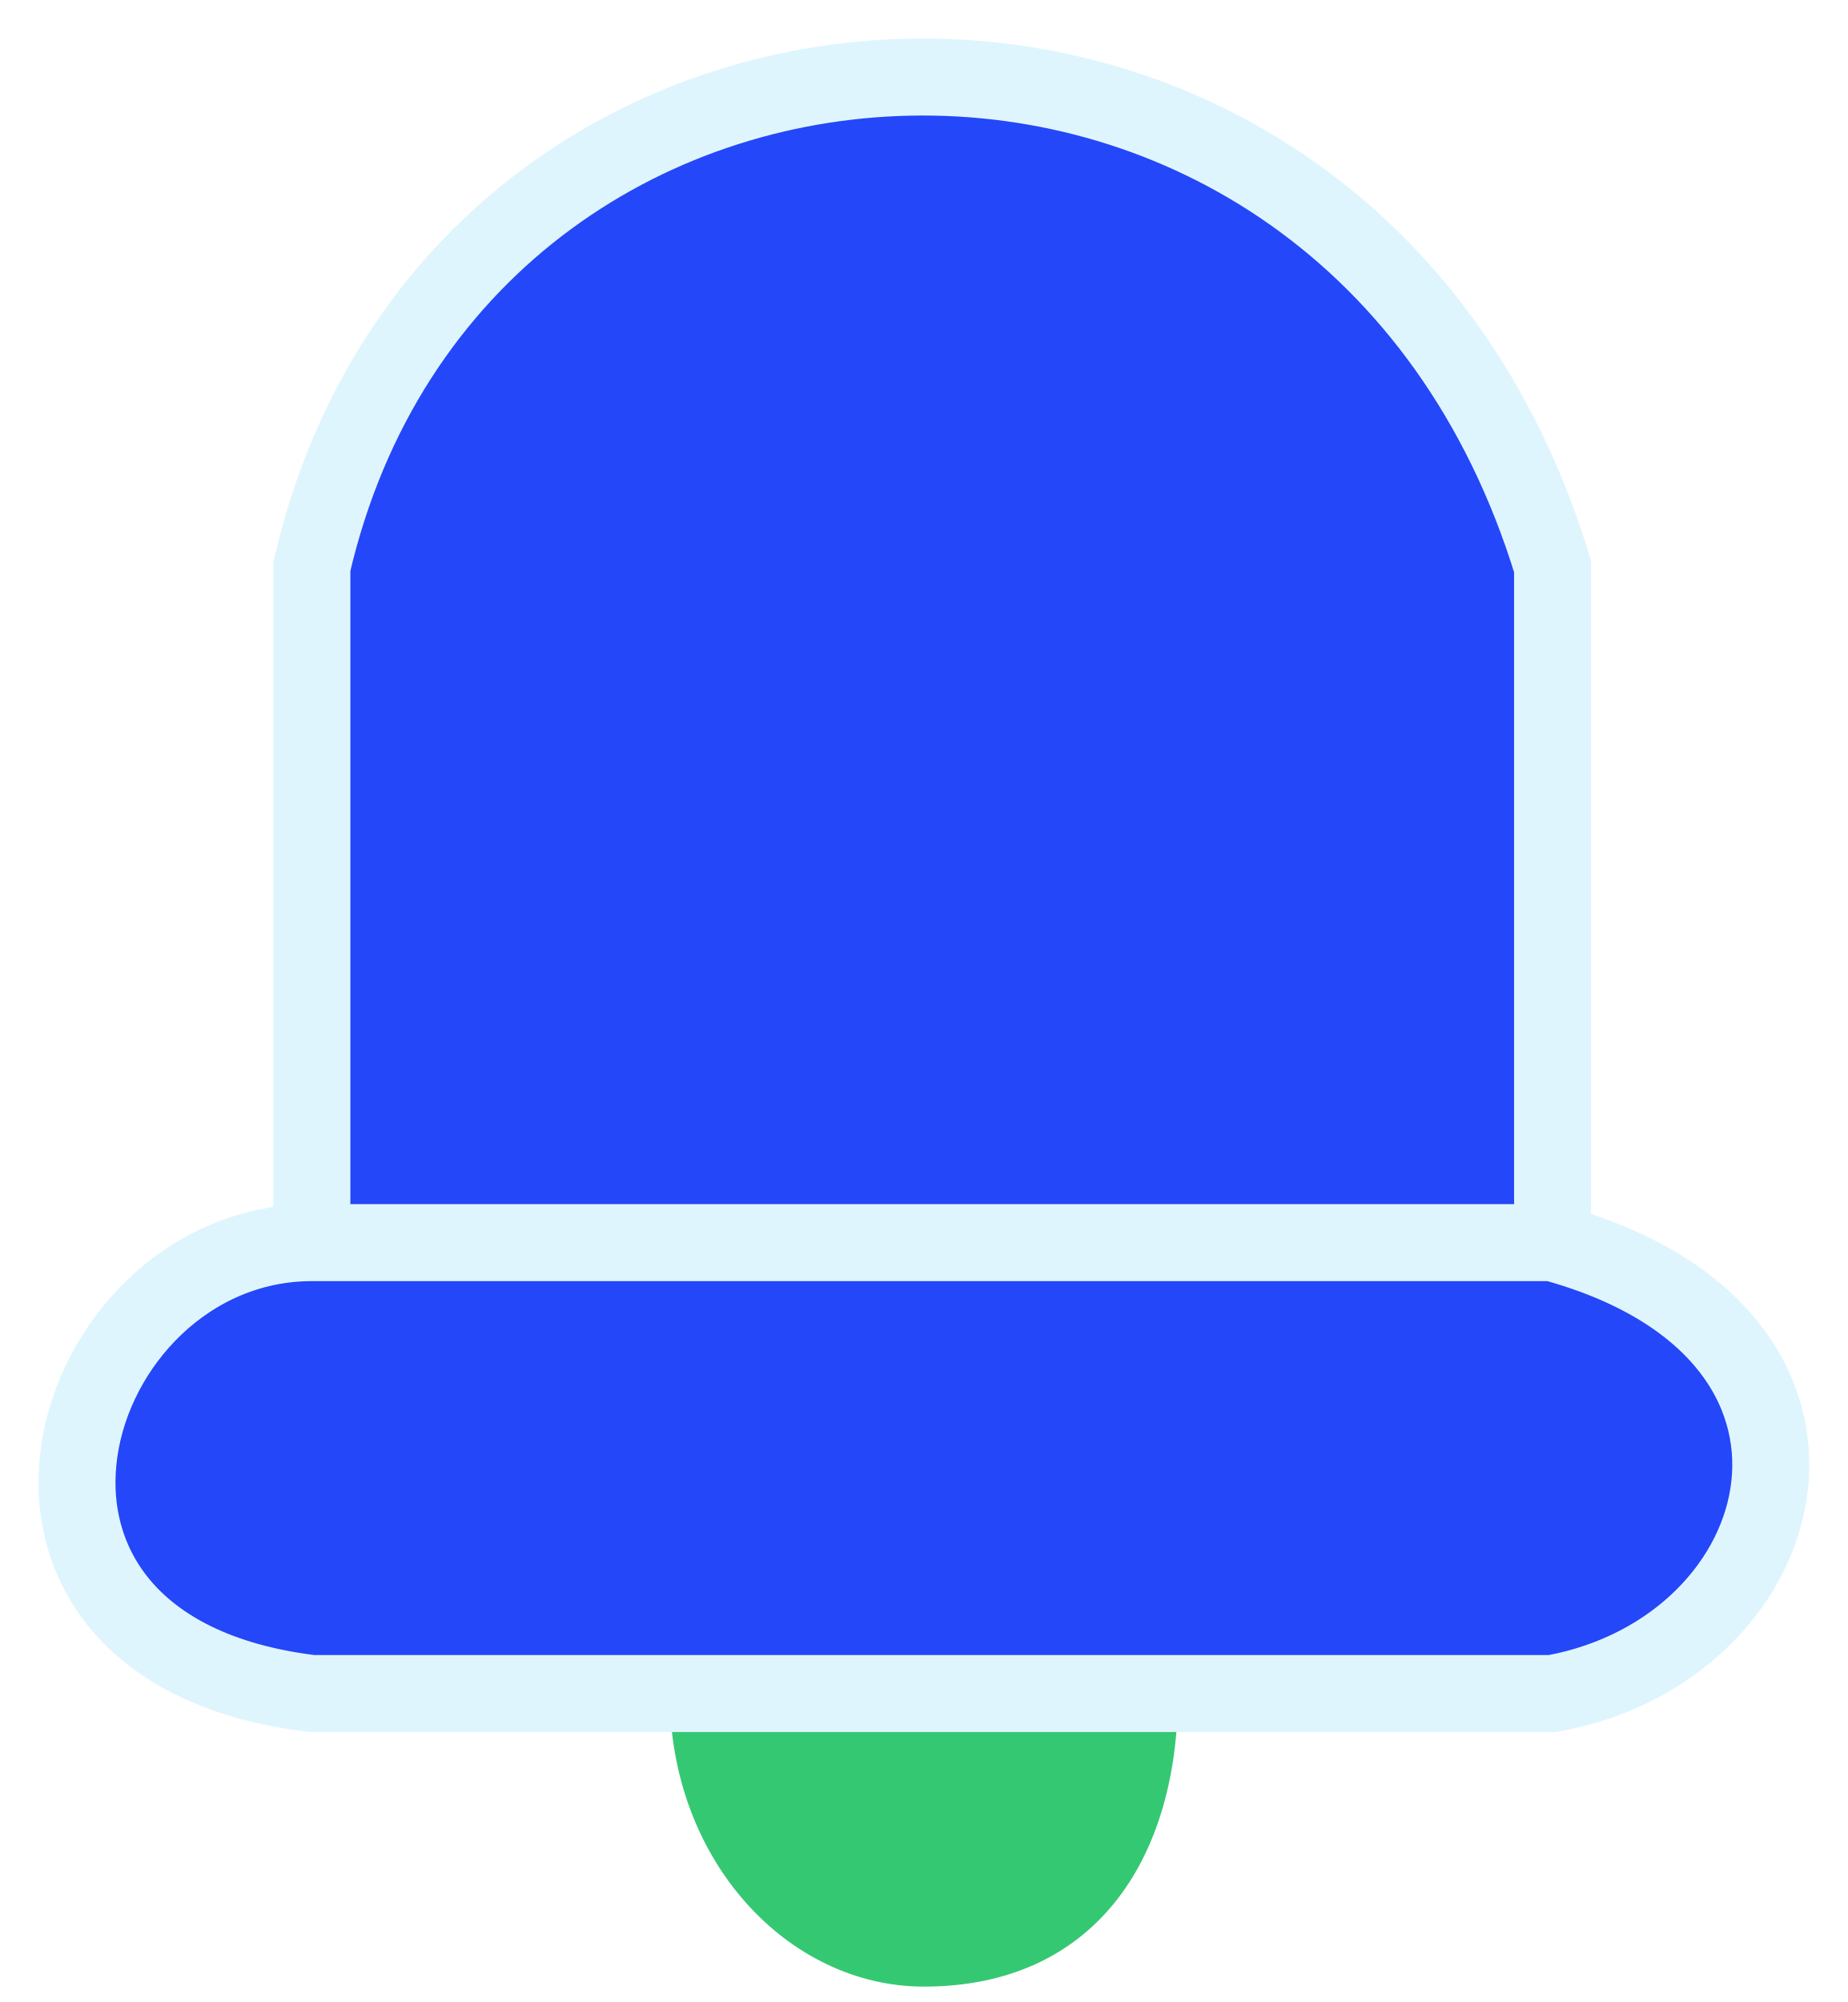
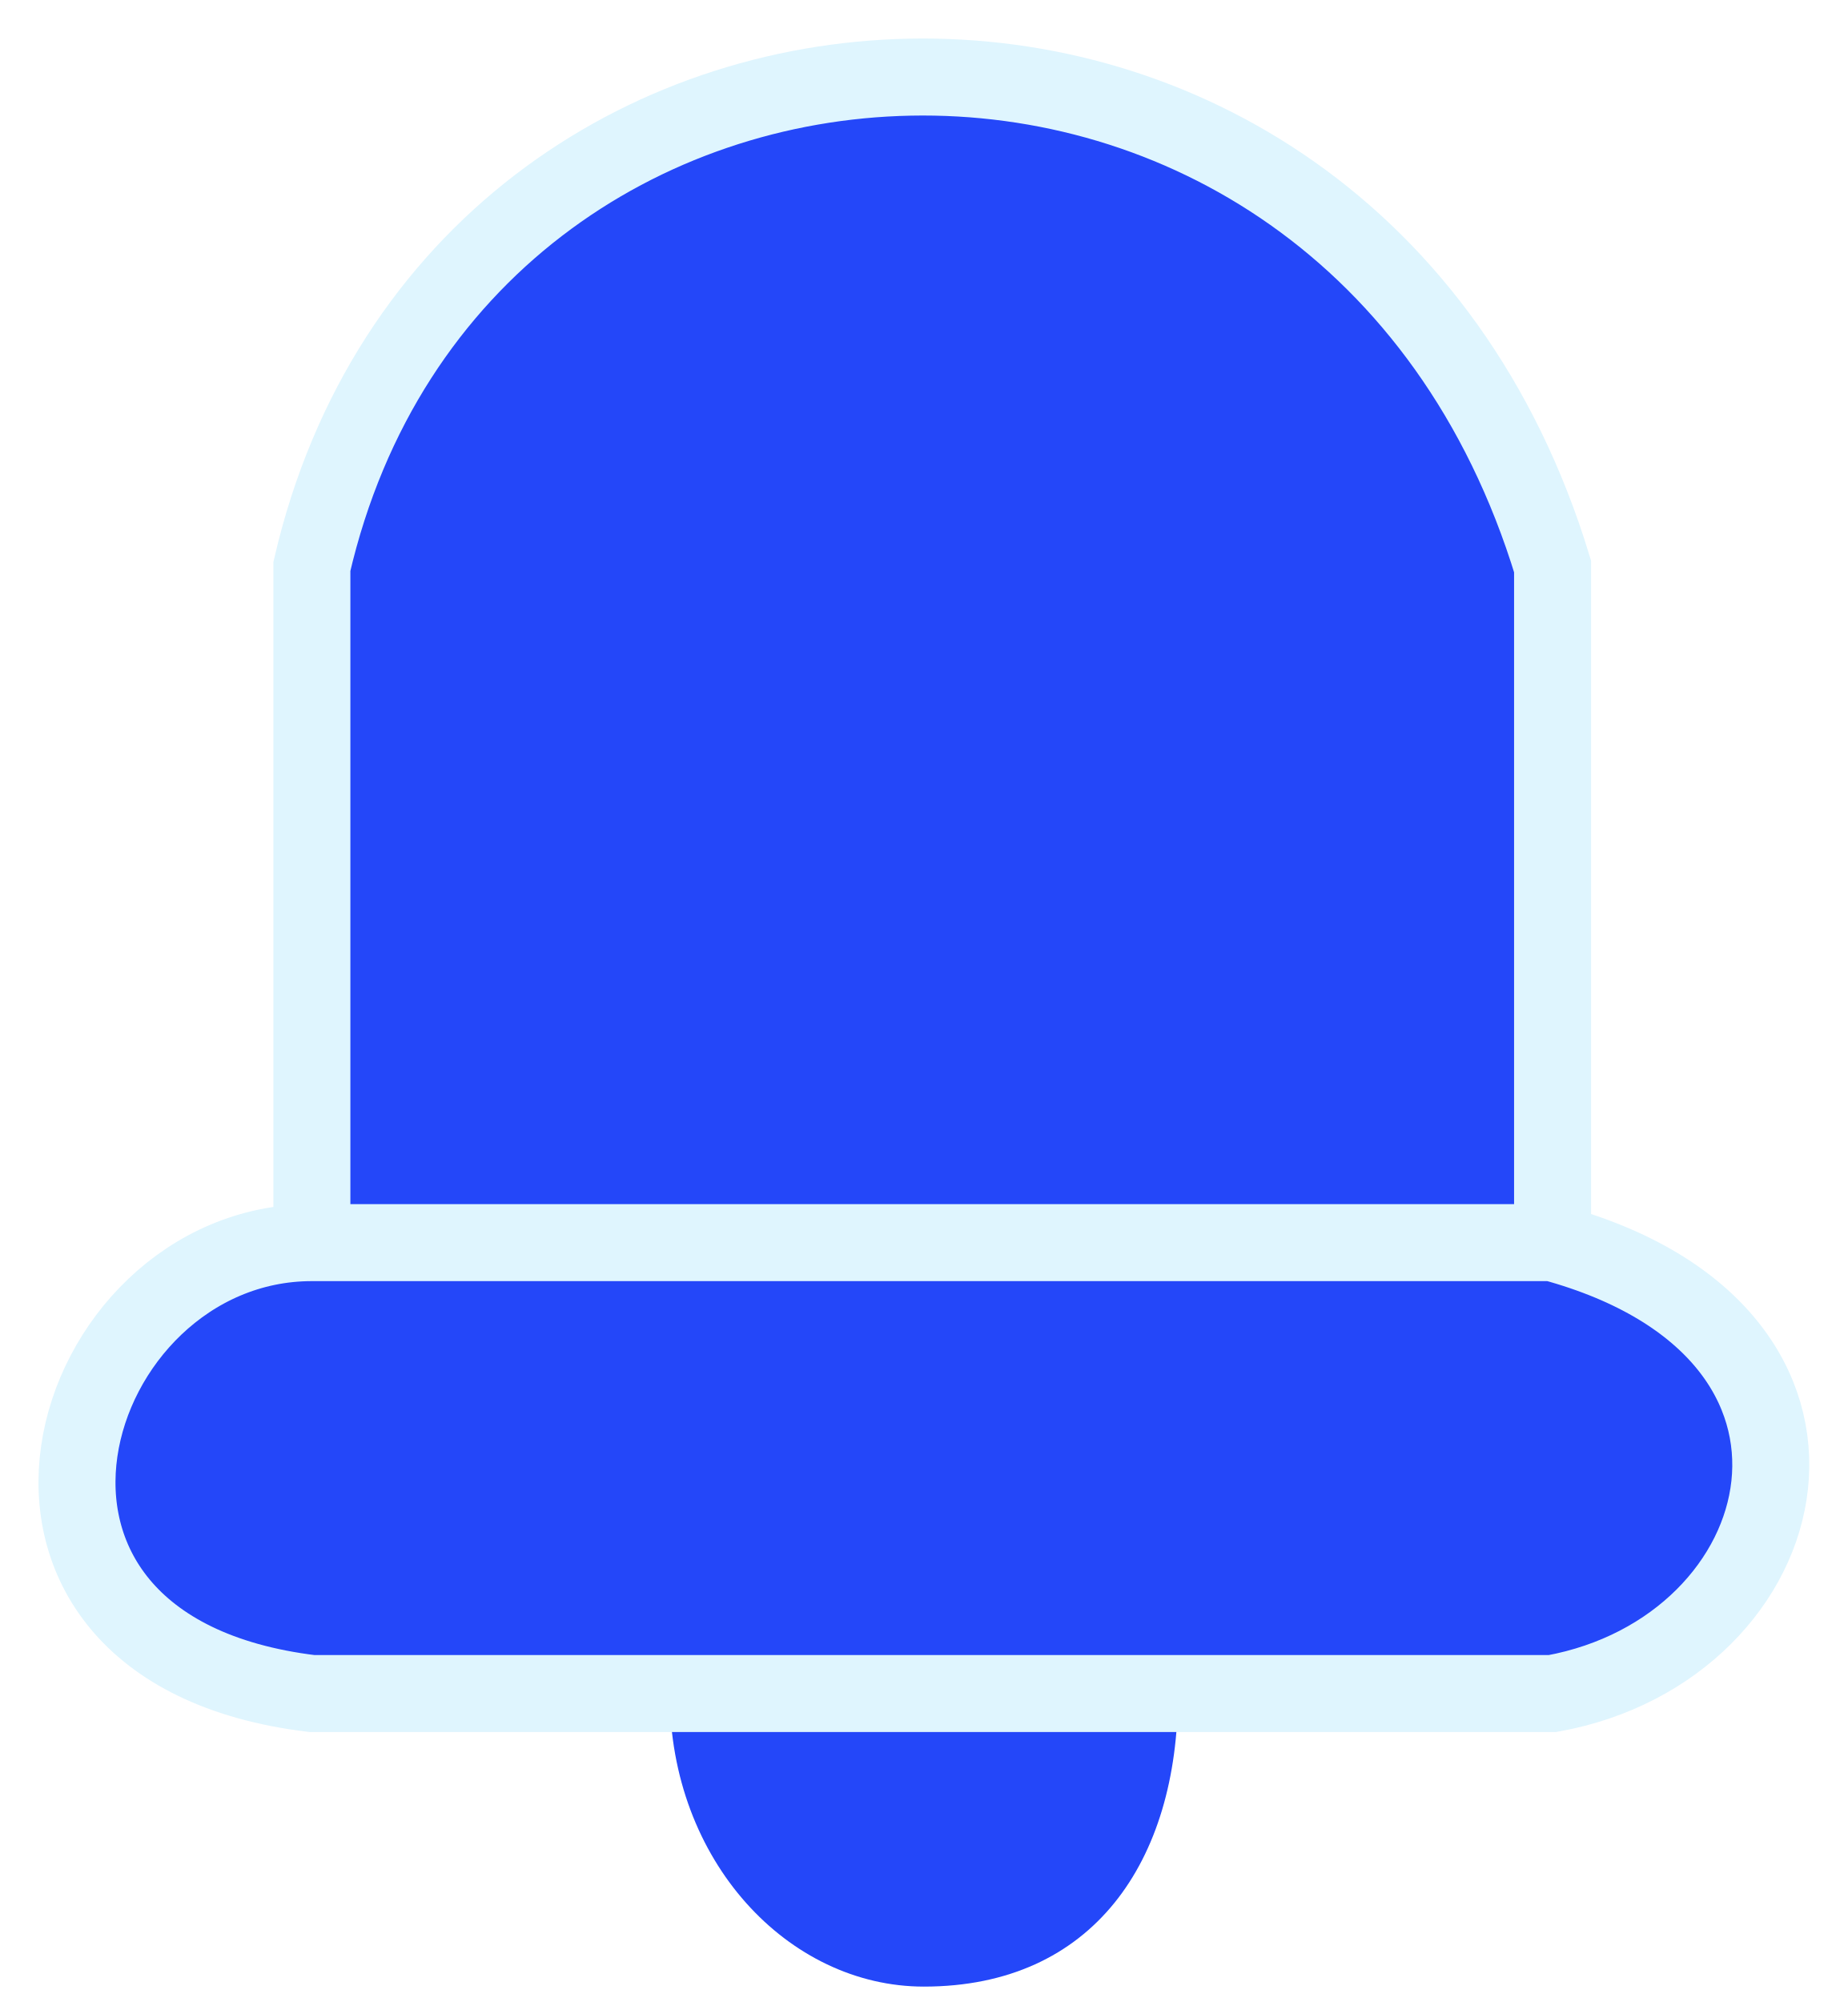
<svg xmlns="http://www.w3.org/2000/svg" width="24" height="26" viewBox="0 0 24 26" fill="none">
-   <path d="M12 25.8C10.24 25.8 8.7 24.169 8.7 21.994H15.3C15.3 24.169 14.2 25.8 12 25.8Z" fill="url(#paint0_linear_2001_44)" />
+   <path d="M12 25.8C10.24 25.8 8.7 24.169 8.7 21.994H15.3C15.3 24.169 14.2 25.8 12 25.8Z" fill="#2447F9" />
  <path d="M4.051 16.138V7.356C5.95 -0.844 17.5 -1.388 20.166 7.356V16.138C24.463 17.309 23.389 21.408 20.166 21.994H4.051C-0.783 21.408 0.828 16.138 4.051 16.138Z" fill="#2447F9" />
  <path d="M4.051 16.138V7.356C5.95 -0.844 17.5 -1.388 20.166 7.356V16.138M4.051 16.138H20.166M4.051 16.138C0.828 16.138 -0.783 21.408 4.051 21.994H20.166C23.389 21.408 24.463 17.309 20.166 16.138" stroke="#DFF5FE" />
-   <defs>
-     <linearGradient id="paint0_linear_2001_44" x1="12" y1="21.994" x2="12" y2="25.8" gradientUnits="userSpaceOnUse">
-       <stop stop-color="#35C872" />
-       <stop offset="1" stop-color="#35C872" />
-     </linearGradient>
-   </defs>
</svg>
